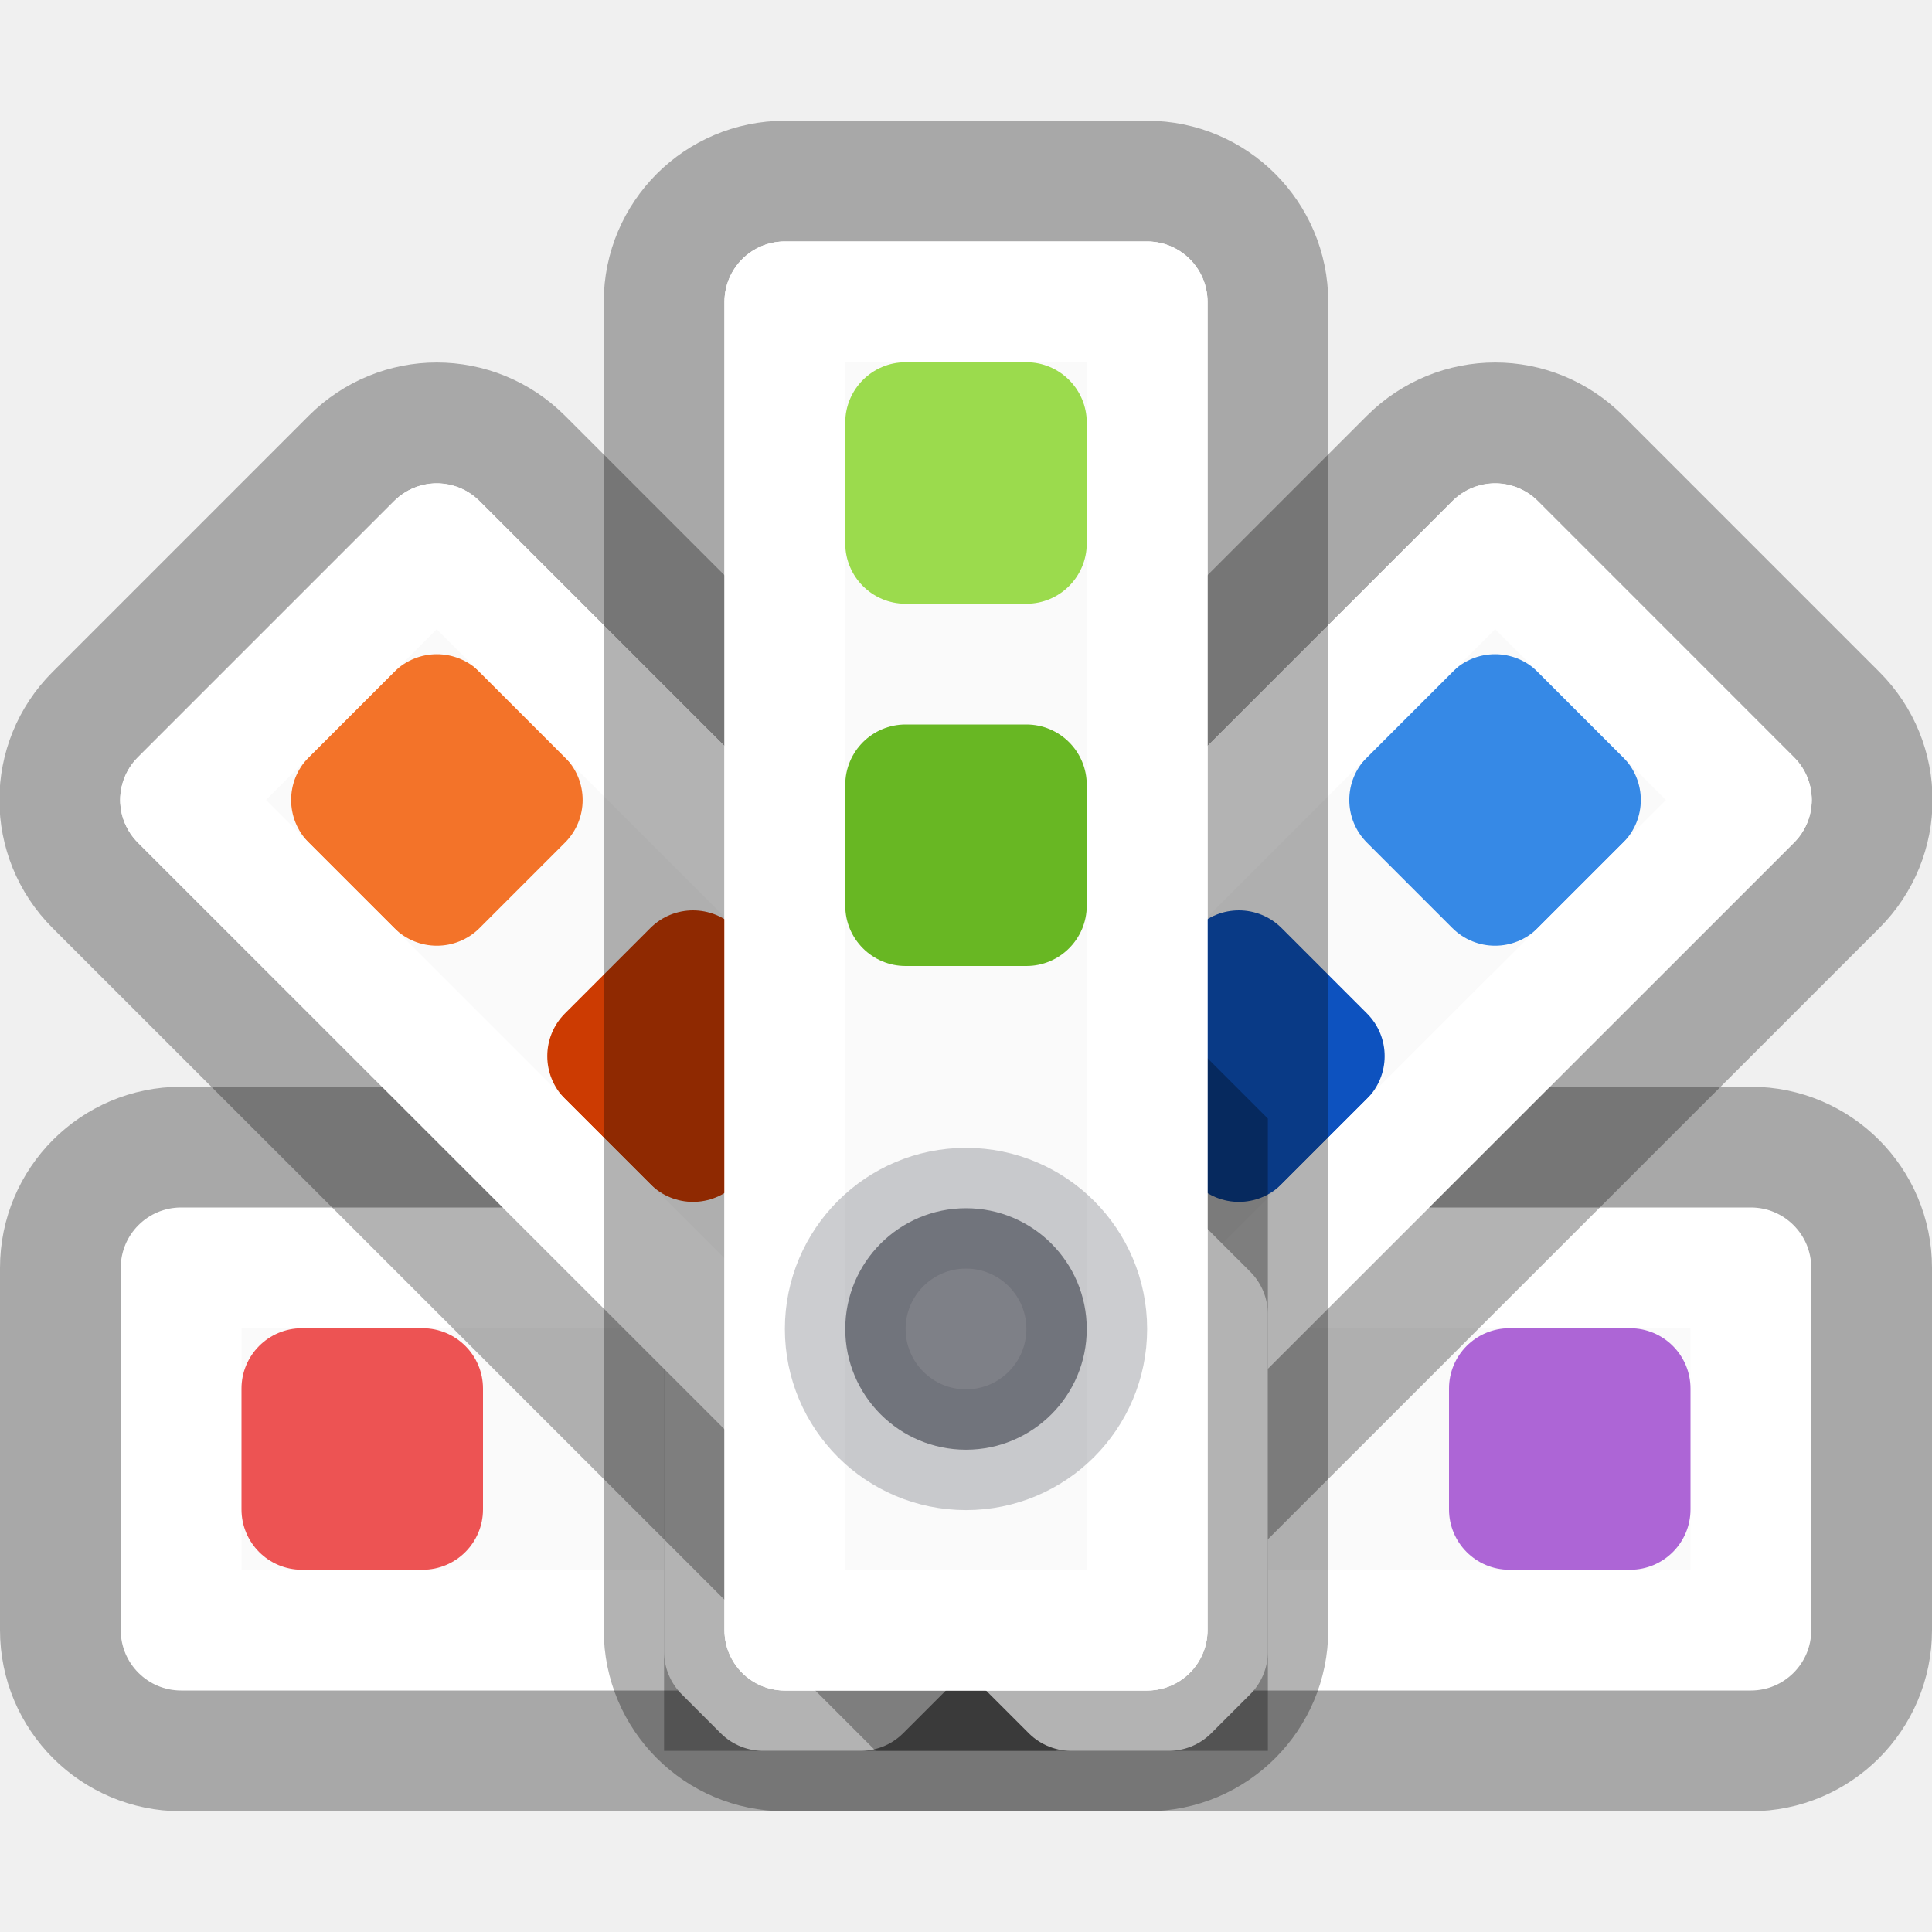
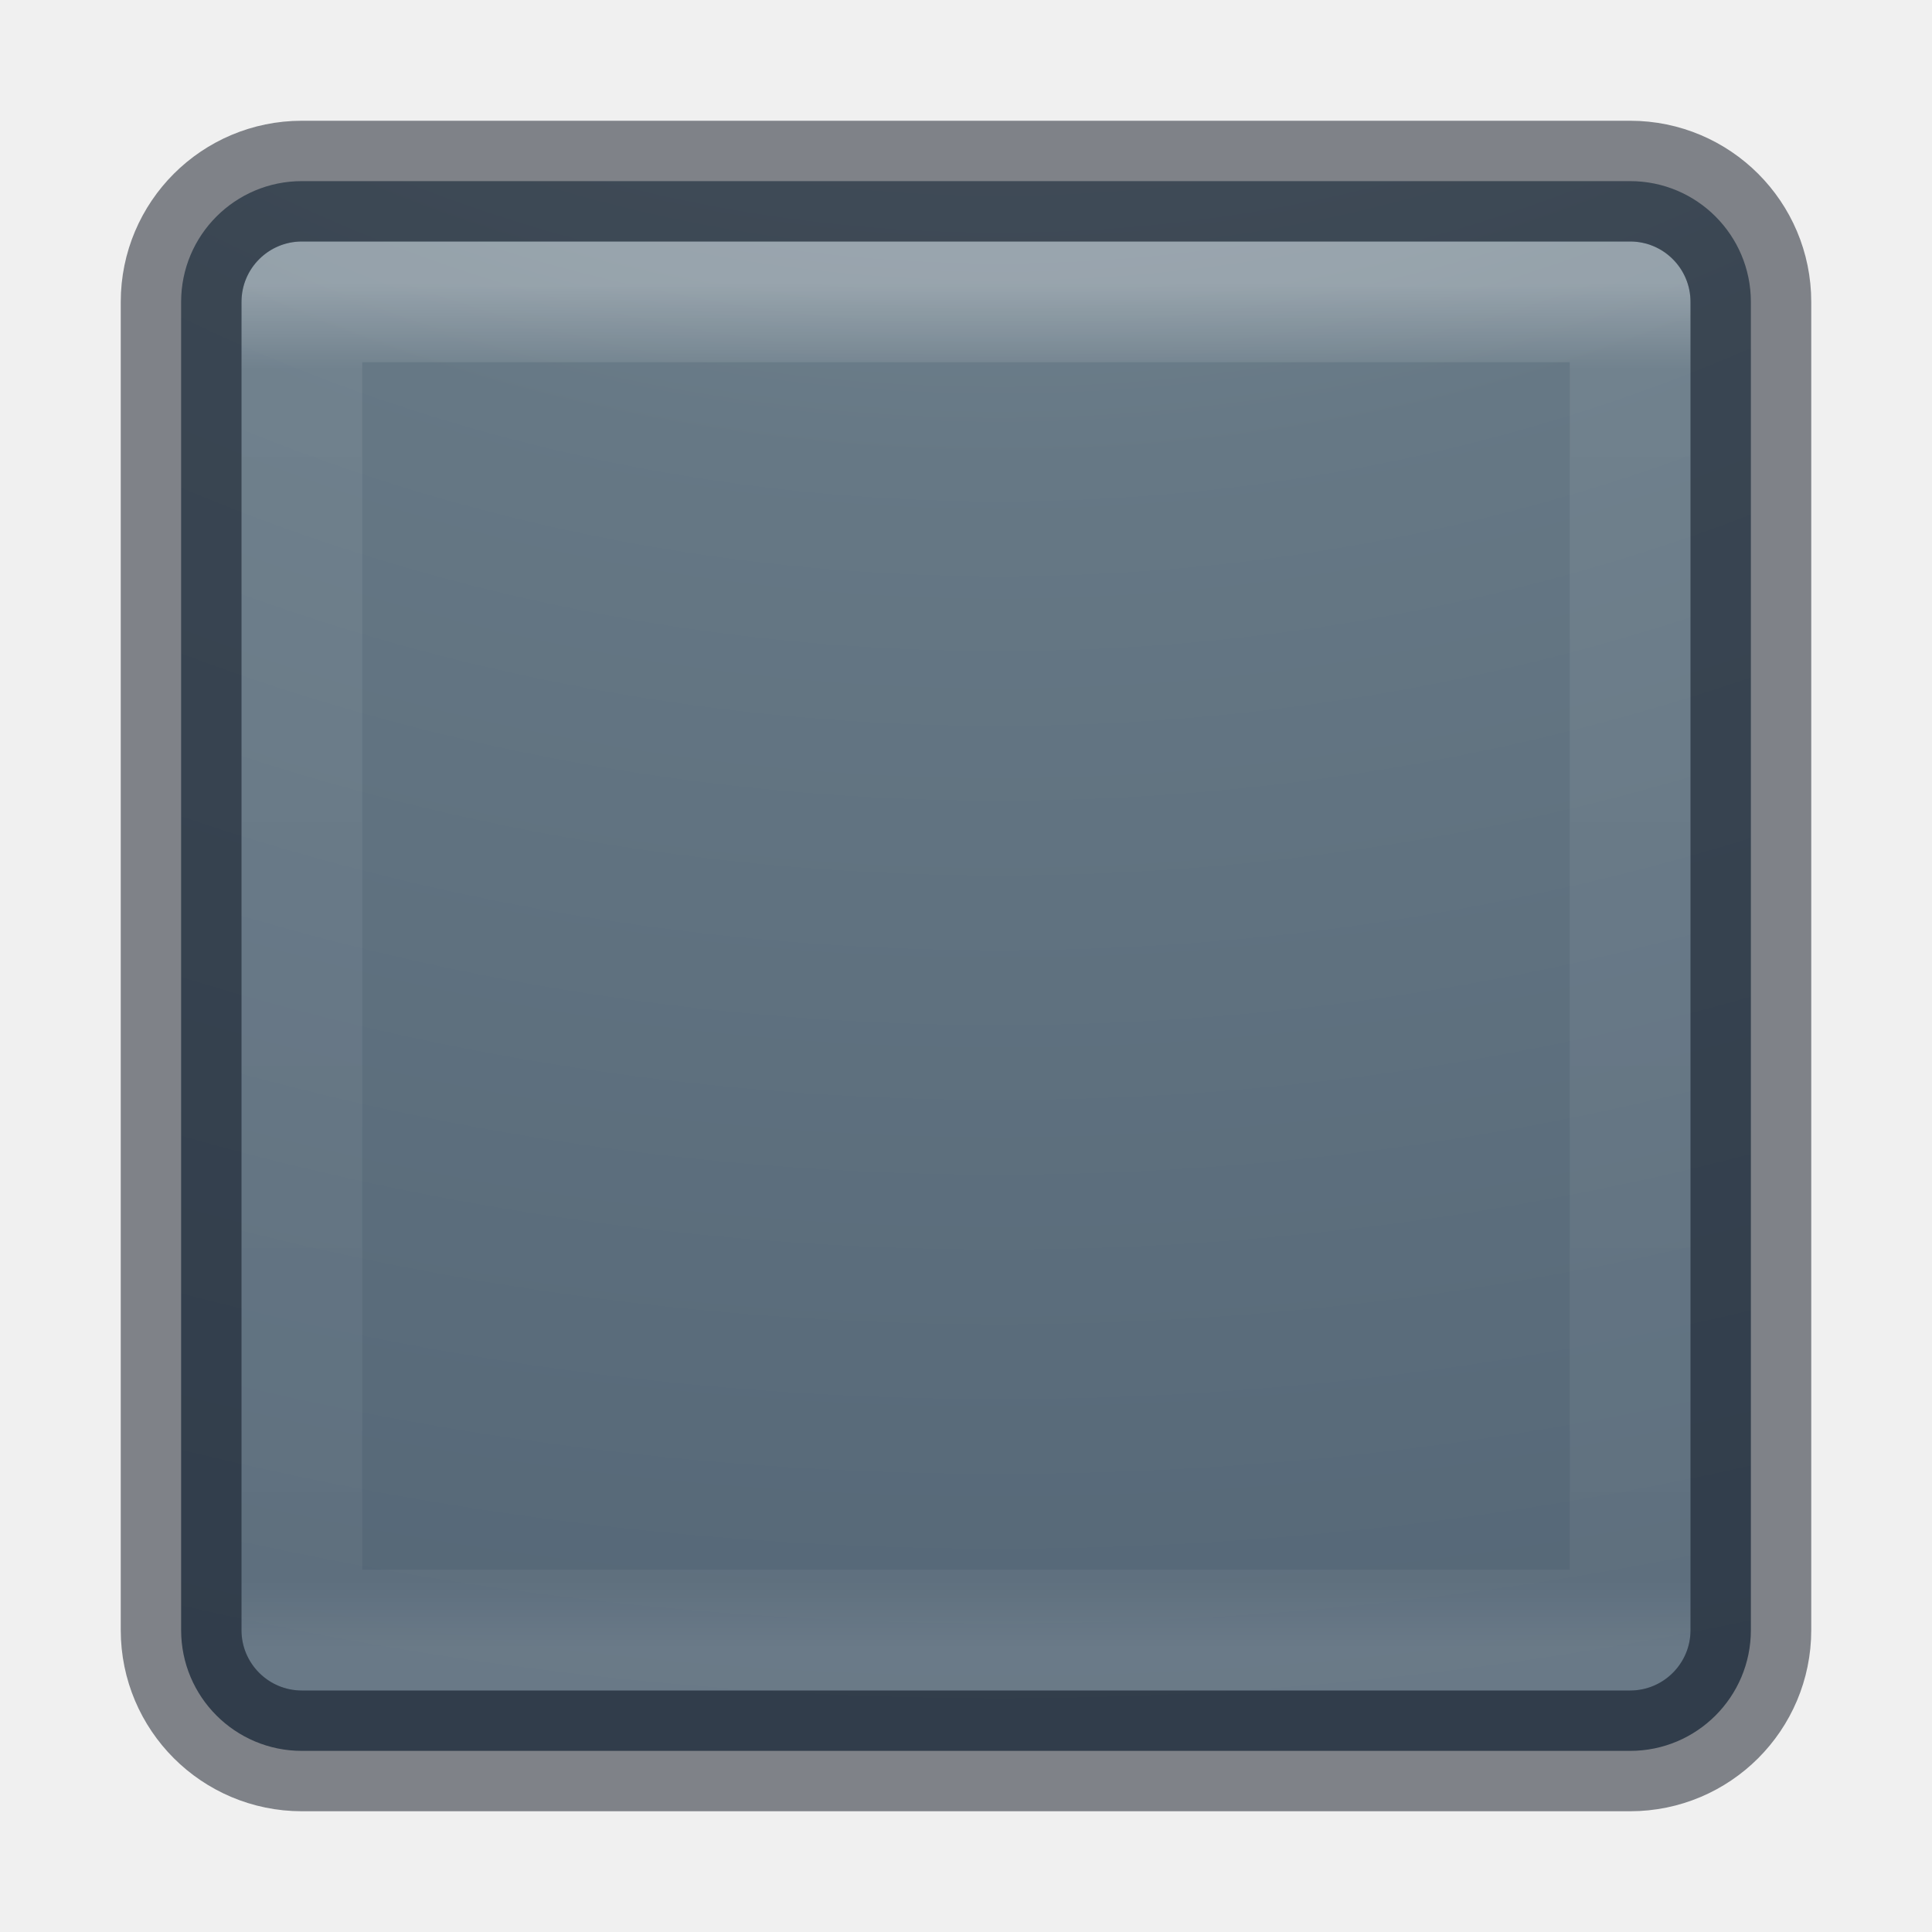
- <svg xmlns="http://www.w3.org/2000/svg" id="svg4372" height="16" width="16" version="1.1">
-   <defs id="defs4374" />
-   <g id="g5032">
-     <rect ry="0.5" rx="0.5" y="10" x="1" height="4" width="14" id="rect4953" style="color:#000000;clip-rule:nonzero;display:inline;overflow:visible;visibility:visible;opacity:1;isolation:auto;mix-blend-mode:normal;color-interpolation:sRGB;color-interpolation-filters:linearRGB;solid-color:#000000;solid-opacity:1;fill:#fafafa;fill-opacity:1;fill-rule:nonzero;stroke:none;stroke-width:1;stroke-linecap:butt;stroke-linejoin:miter;stroke-miterlimit:4;stroke-dasharray:none;stroke-dashoffset:0;stroke-opacity:1;marker:none;color-rendering:auto;image-rendering:auto;shape-rendering:auto;text-rendering:auto;enable-background:accumulate" />
-     <rect ry="0" rx="0" y="10.5" x="1.5" height="3" width="13" id="rect4955" style="color:#000000;clip-rule:nonzero;display:inline;overflow:visible;visibility:visible;opacity:1;isolation:auto;mix-blend-mode:normal;color-interpolation:sRGB;color-interpolation-filters:linearRGB;solid-color:#000000;solid-opacity:1;fill:none;fill-opacity:1;fill-rule:nonzero;stroke:#ffffff;stroke-width:1;stroke-linecap:butt;stroke-linejoin:round;stroke-miterlimit:4;stroke-dasharray:none;stroke-dashoffset:0;stroke-opacity:1;marker:none;color-rendering:auto;image-rendering:auto;shape-rendering:auto;text-rendering:auto;enable-background:accumulate" />
-     <rect style="color:#000000;clip-rule:nonzero;display:inline;overflow:visible;visibility:visible;opacity:0.3;isolation:auto;mix-blend-mode:normal;color-interpolation:sRGB;color-interpolation-filters:linearRGB;solid-color:#000000;solid-opacity:1;fill:none;fill-opacity:1;fill-rule:nonzero;stroke:#000000;stroke-width:1;stroke-linecap:butt;stroke-linejoin:miter;stroke-miterlimit:4;stroke-dasharray:none;stroke-dashoffset:0;stroke-opacity:1;marker:none;color-rendering:auto;image-rendering:auto;shape-rendering:auto;text-rendering:auto;enable-background:accumulate" id="rect4922" width="15" height="5" x="0.5" y="9.5" rx="1" ry="1" />
-     <g transform="matrix(-0.7071068,-0.7071068,-0.7071068,0.7071068,20.86661,9.453475)" id="g5001">
-       <path id="path4990" transform="rotate(45,8.977762,10.60195)" d="m 3.617,3.502 c -0.256,0 -0.511,0.099 -0.707,0.295 L 0.789,5.918 c -0.392,0.392 -0.392,1.022 0,1.414 L 7.459,14 H 10 V 9.471 L 4.326,3.797 C 4.13,3.601 3.873,3.502 3.617,3.502 Z" style="color:#000000;clip-rule:nonzero;display:inline;overflow:visible;visibility:visible;opacity:0.3;isolation:auto;mix-blend-mode:normal;color-interpolation:sRGB;color-interpolation-filters:linearRGB;solid-color:#000000;solid-opacity:1;fill:none;fill-opacity:1;fill-rule:nonzero;stroke:#000000;stroke-width:1;stroke-linecap:butt;stroke-linejoin:miter;stroke-miterlimit:4;stroke-dasharray:none;stroke-dashoffset:0;stroke-opacity:1;marker:none;color-rendering:auto;image-rendering:auto;shape-rendering:auto;text-rendering:auto;enable-background:accumulate" />
-       <path id="path4992" transform="rotate(45,8.977762,10.60195)" d="m 3.617,4.004 c -0.128,0 -0.256,0.049 -0.354,0.146 L 1.143,6.271 c -0.196,0.196 -0.196,0.511 0,0.707 L 8.166,14 H 10 V 10.178 L 3.971,4.15 C 3.873,4.052 3.745,4.004 3.617,4.004 Z" style="color:#000000;clip-rule:nonzero;display:inline;overflow:visible;visibility:visible;opacity:1;isolation:auto;mix-blend-mode:normal;color-interpolation:sRGB;color-interpolation-filters:linearRGB;solid-color:#000000;solid-opacity:1;fill:#fafafa;fill-opacity:1;fill-rule:nonzero;stroke:none;stroke-width:1;stroke-linecap:butt;stroke-linejoin:miter;stroke-miterlimit:4;stroke-dasharray:none;stroke-dashoffset:0;stroke-opacity:1;marker:none;color-rendering:auto;image-rendering:auto;shape-rendering:auto;text-rendering:auto;enable-background:accumulate" />
-       <rect ry="0.5" rx="0.5" y="3" x="7" height="2" width="2" id="rect4995" style="color:#000000;clip-rule:nonzero;display:inline;overflow:visible;visibility:visible;opacity:1;isolation:auto;mix-blend-mode:normal;color-interpolation:sRGB;color-interpolation-filters:linearRGB;solid-color:#000000;solid-opacity:1;fill:#3689e6;fill-opacity:1;fill-rule:nonzero;stroke:none;stroke-width:1;stroke-linecap:butt;stroke-linejoin:miter;stroke-miterlimit:4;stroke-dasharray:none;stroke-dashoffset:0;stroke-opacity:1;marker:none;color-rendering:auto;image-rendering:auto;shape-rendering:auto;text-rendering:auto;enable-background:accumulate" />
-       <rect style="color:#000000;clip-rule:nonzero;display:inline;overflow:visible;visibility:visible;opacity:1;isolation:auto;mix-blend-mode:normal;color-interpolation:sRGB;color-interpolation-filters:linearRGB;solid-color:#000000;solid-opacity:1;fill:#0d52bf;fill-opacity:1;fill-rule:nonzero;stroke:none;stroke-width:1;stroke-linecap:butt;stroke-linejoin:miter;stroke-miterlimit:4;stroke-dasharray:none;stroke-dashoffset:0;stroke-opacity:1;marker:none;color-rendering:auto;image-rendering:auto;shape-rendering:auto;text-rendering:auto;enable-background:accumulate" id="rect4997" width="2" height="2" x="7" y="6" rx="0.5" ry="0.5" />
-       <path id="path4999" transform="rotate(45,8.977762,10.60195)" d="M 3.617,4.504 1.496,6.625 8.873,14 H 9.678 L 10,13.678 v -2.793 z" style="color:#000000;clip-rule:nonzero;display:inline;overflow:visible;visibility:visible;opacity:1;isolation:auto;mix-blend-mode:normal;color-interpolation:sRGB;color-interpolation-filters:linearRGB;solid-color:#000000;solid-opacity:1;fill:none;fill-opacity:1;fill-rule:nonzero;stroke:#ffffff;stroke-width:1;stroke-linecap:butt;stroke-linejoin:round;stroke-miterlimit:4;stroke-dasharray:none;stroke-dashoffset:0;stroke-opacity:1;marker:none;color-rendering:auto;image-rendering:auto;shape-rendering:auto;text-rendering:auto;enable-background:accumulate" />
-     </g>
-     <rect style="color:#000000;clip-rule:nonzero;display:inline;overflow:visible;visibility:visible;opacity:1;isolation:auto;mix-blend-mode:normal;color-interpolation:sRGB;color-interpolation-filters:linearRGB;solid-color:#000000;solid-opacity:1;fill:#ed5353;fill-opacity:1;fill-rule:nonzero;stroke:none;stroke-width:1;stroke-linecap:butt;stroke-linejoin:miter;stroke-miterlimit:4;stroke-dasharray:none;stroke-dashoffset:0;stroke-opacity:1;marker:none;color-rendering:auto;image-rendering:auto;shape-rendering:auto;text-rendering:auto;enable-background:accumulate" id="rect4938" width="2" height="2" x="2" y="11" rx="0.5" ry="0.5" />
-     <rect style="color:#000000;clip-rule:nonzero;display:inline;overflow:visible;visibility:visible;opacity:1;isolation:auto;mix-blend-mode:normal;color-interpolation:sRGB;color-interpolation-filters:linearRGB;solid-color:#000000;solid-opacity:1;fill:#ad65d6;fill-opacity:1;fill-rule:nonzero;stroke:none;stroke-width:1;stroke-linecap:butt;stroke-linejoin:miter;stroke-miterlimit:4;stroke-dasharray:none;stroke-dashoffset:0;stroke-opacity:1;marker:none;color-rendering:auto;image-rendering:auto;shape-rendering:auto;text-rendering:auto;enable-background:accumulate" id="rect4940" width="2" height="2" x="12" y="11" rx="0.5" ry="0.5" />
-     <g id="g4974" transform="rotate(-45,8.977762,10.60195)">
-       <path style="color:#000000;clip-rule:nonzero;display:inline;overflow:visible;visibility:visible;opacity:0.3;isolation:auto;mix-blend-mode:normal;color-interpolation:sRGB;color-interpolation-filters:linearRGB;solid-color:#000000;solid-opacity:1;fill:none;fill-opacity:1;fill-rule:nonzero;stroke:#000000;stroke-width:1;stroke-linecap:butt;stroke-linejoin:miter;stroke-miterlimit:4;stroke-dasharray:none;stroke-dashoffset:0;stroke-opacity:1;marker:none;color-rendering:auto;image-rendering:auto;shape-rendering:auto;text-rendering:auto;enable-background:accumulate" d="M 3.617 3.502 C 3.362 3.502 3.106 3.601 2.91 3.797 L 0.789 5.918 C 0.397 6.31 0.397 6.94 0.789 7.332 L 7.459 14 L 10 14 L 10 9.471 L 4.326 3.797 C 4.13 3.601 3.873 3.502 3.617 3.502 z " transform="rotate(45,8.977762,10.60195)" id="rect4964" />
-       <path style="color:#000000;clip-rule:nonzero;display:inline;overflow:visible;visibility:visible;opacity:1;isolation:auto;mix-blend-mode:normal;color-interpolation:sRGB;color-interpolation-filters:linearRGB;solid-color:#000000;solid-opacity:1;fill:#fafafa;fill-opacity:1;fill-rule:nonzero;stroke:none;stroke-width:1;stroke-linecap:butt;stroke-linejoin:miter;stroke-miterlimit:4;stroke-dasharray:none;stroke-dashoffset:0;stroke-opacity:1;marker:none;color-rendering:auto;image-rendering:auto;shape-rendering:auto;text-rendering:auto;enable-background:accumulate" d="M 3.617 4.004 C 3.489 4.004 3.362 4.052 3.264 4.15 L 1.143 6.271 C 0.947 6.467 0.947 6.783 1.143 6.979 L 8.166 14 L 10 14 L 10 10.178 L 3.971 4.15 C 3.873 4.052 3.745 4.004 3.617 4.004 z " transform="rotate(45,8.977762,10.60195)" id="rect4966" />
-       <rect style="color:#000000;clip-rule:nonzero;display:inline;overflow:visible;visibility:visible;opacity:1;isolation:auto;mix-blend-mode:normal;color-interpolation:sRGB;color-interpolation-filters:linearRGB;solid-color:#000000;solid-opacity:1;fill:#f37329;fill-opacity:1;fill-rule:nonzero;stroke:none;stroke-width:1;stroke-linecap:butt;stroke-linejoin:miter;stroke-miterlimit:4;stroke-dasharray:none;stroke-dashoffset:0;stroke-opacity:1;marker:none;color-rendering:auto;image-rendering:auto;shape-rendering:auto;text-rendering:auto;enable-background:accumulate" id="rect4968" width="2" height="2" x="7" y="3" rx="0.5" ry="0.5" />
-       <rect ry="0.5" rx="0.5" y="6" x="7" height="2" width="2" id="rect4970" style="color:#000000;clip-rule:nonzero;display:inline;overflow:visible;visibility:visible;opacity:1;isolation:auto;mix-blend-mode:normal;color-interpolation:sRGB;color-interpolation-filters:linearRGB;solid-color:#000000;solid-opacity:1;fill:#cc3b02;fill-opacity:1;fill-rule:nonzero;stroke:none;stroke-width:1;stroke-linecap:butt;stroke-linejoin:miter;stroke-miterlimit:4;stroke-dasharray:none;stroke-dashoffset:0;stroke-opacity:1;marker:none;color-rendering:auto;image-rendering:auto;shape-rendering:auto;text-rendering:auto;enable-background:accumulate" />
-       <path style="color:#000000;clip-rule:nonzero;display:inline;overflow:visible;visibility:visible;opacity:1;isolation:auto;mix-blend-mode:normal;color-interpolation:sRGB;color-interpolation-filters:linearRGB;solid-color:#000000;solid-opacity:1;fill:none;fill-opacity:1;fill-rule:nonzero;stroke:#ffffff;stroke-width:1;stroke-linecap:butt;stroke-linejoin:round;stroke-miterlimit:4;stroke-dasharray:none;stroke-dashoffset:0;stroke-opacity:1;marker:none;color-rendering:auto;image-rendering:auto;shape-rendering:auto;text-rendering:auto;enable-background:accumulate" d="M 3.617 4.504 L 1.496 6.625 L 8.873 14 L 9.678 14 L 10 13.678 L 10 10.885 L 3.617 4.504 z " transform="rotate(45,8.977762,10.60195)" id="rect4972" />
-     </g>
-     <g id="g4962">
-       <rect ry="1" rx="1" y="1.5" x="5.5" height="13" width="5" id="rect4924" style="color:#000000;clip-rule:nonzero;display:inline;overflow:visible;visibility:visible;opacity:0.3;isolation:auto;mix-blend-mode:normal;color-interpolation:sRGB;color-interpolation-filters:linearRGB;solid-color:#000000;solid-opacity:1;fill:none;fill-opacity:1;fill-rule:nonzero;stroke:#000000;stroke-width:1;stroke-linecap:butt;stroke-linejoin:miter;stroke-miterlimit:4;stroke-dasharray:none;stroke-dashoffset:0;stroke-opacity:1;marker:none;color-rendering:auto;image-rendering:auto;shape-rendering:auto;text-rendering:auto;enable-background:accumulate" />
-       <rect style="color:#000000;clip-rule:nonzero;display:inline;overflow:visible;visibility:visible;opacity:1;isolation:auto;mix-blend-mode:normal;color-interpolation:sRGB;color-interpolation-filters:linearRGB;solid-color:#000000;solid-opacity:1;fill:#fafafa;fill-opacity:1;fill-rule:nonzero;stroke:none;stroke-width:1;stroke-linecap:butt;stroke-linejoin:miter;stroke-miterlimit:4;stroke-dasharray:none;stroke-dashoffset:0;stroke-opacity:1;marker:none;color-rendering:auto;image-rendering:auto;shape-rendering:auto;text-rendering:auto;enable-background:accumulate" id="rect4947" width="4" height="12" x="6" y="2" rx="0.5" ry="0.5" />
-       <rect ry="0.5" rx="0.5" y="3" x="7" height="2" width="2" id="rect4930" style="color:#000000;clip-rule:nonzero;display:inline;overflow:visible;visibility:visible;opacity:1;isolation:auto;mix-blend-mode:normal;color-interpolation:sRGB;color-interpolation-filters:linearRGB;solid-color:#000000;solid-opacity:1;fill:#9bdb4d;fill-opacity:1;fill-rule:nonzero;stroke:none;stroke-width:1;stroke-linecap:butt;stroke-linejoin:miter;stroke-miterlimit:4;stroke-dasharray:none;stroke-dashoffset:0;stroke-opacity:1;marker:none;color-rendering:auto;image-rendering:auto;shape-rendering:auto;text-rendering:auto;enable-background:accumulate" />
-       <rect style="color:#000000;clip-rule:nonzero;display:inline;overflow:visible;visibility:visible;opacity:1;isolation:auto;mix-blend-mode:normal;color-interpolation:sRGB;color-interpolation-filters:linearRGB;solid-color:#000000;solid-opacity:1;fill:#68b723;fill-opacity:1;fill-rule:nonzero;stroke:none;stroke-width:1;stroke-linecap:butt;stroke-linejoin:miter;stroke-miterlimit:4;stroke-dasharray:none;stroke-dashoffset:0;stroke-opacity:1;marker:none;color-rendering:auto;image-rendering:auto;shape-rendering:auto;text-rendering:auto;enable-background:accumulate" id="rect4934" width="2" height="2" x="7" y="6" rx="0.5" ry="0.5" />
-       <rect style="color:#000000;clip-rule:nonzero;display:inline;overflow:visible;visibility:visible;opacity:1;isolation:auto;mix-blend-mode:normal;color-interpolation:sRGB;color-interpolation-filters:linearRGB;solid-color:#000000;solid-opacity:1;fill:none;fill-opacity:1;fill-rule:nonzero;stroke:#ffffff;stroke-width:1;stroke-linecap:butt;stroke-linejoin:round;stroke-miterlimit:4;stroke-dasharray:none;stroke-dashoffset:0;stroke-opacity:1;marker:none;color-rendering:auto;image-rendering:auto;shape-rendering:auto;text-rendering:auto;enable-background:accumulate" id="rect4951" width="3" height="11" x="6.5" y="2.5" rx="0" ry="0" />
-     </g>
-     <circle style="color:#000000;clip-rule:nonzero;display:inline;overflow:visible;visibility:visible;opacity:1;isolation:auto;mix-blend-mode:normal;color-interpolation:sRGB;color-interpolation-filters:linearRGB;solid-color:#000000;solid-opacity:1;fill:#7e8087;fill-opacity:1;fill-rule:nonzero;stroke:none;stroke-width:1;stroke-linecap:butt;stroke-linejoin:miter;stroke-miterlimit:4;stroke-dasharray:none;stroke-dashoffset:0;stroke-opacity:1;marker:none;color-rendering:auto;image-rendering:auto;shape-rendering:auto;text-rendering:auto;enable-background:accumulate" id="path4944" cx="8" cy="11.006" r="1" />
-     <circle r="1" cy="11.006" cx="8" id="circle5005" style="color:#000000;clip-rule:nonzero;display:inline;overflow:visible;visibility:visible;opacity:0.3;isolation:auto;mix-blend-mode:normal;color-interpolation:sRGB;color-interpolation-filters:linearRGB;solid-color:#000000;solid-opacity:1;fill:none;fill-opacity:1;fill-rule:nonzero;stroke:#555761;stroke-width:1;stroke-linecap:butt;stroke-linejoin:miter;stroke-miterlimit:4;stroke-dasharray:none;stroke-dashoffset:0;stroke-opacity:1;marker:none;color-rendering:auto;image-rendering:auto;shape-rendering:auto;text-rendering:auto;enable-background:accumulate" />
+ <svg xmlns="http://www.w3.org/2000/svg" xmlns:xlink="http://www.w3.org/1999/xlink" version="1.1" width="16" height="16" id="svg4372">
+   <defs id="defs4374">
+     <linearGradient x1="24" y1="5" x2="24" y2="43" id="linearGradient3304" xlink:href="#linearGradient3924-4-8" gradientUnits="userSpaceOnUse" gradientTransform="matrix(0.2972973,0,0,0.2972973,0.8648691,0.8648672)" />
+     <linearGradient id="linearGradient3924-4-8">
+       <stop id="stop3926-0-4" style="stop-color:#ffffff;stop-opacity:1" offset="0" />
+       <stop id="stop3928-6-8" style="stop-color:#ffffff;stop-opacity:0.235" offset="0.063" />
+       <stop id="stop3930-2-1" style="stop-color:#ffffff;stop-opacity:0.157" offset="0.951" />
+       <stop id="stop3932-9-0" style="stop-color:#ffffff;stop-opacity:0.392" offset="1" />
+     </linearGradient>
+     <linearGradient id="linearGradient2867-449-88-871-390-598-476-591-434-148-57-177-8-3-3-6-4-8-8-8-5">
+       <stop id="stop3750-1-0-7-6-6-1-3-9-3" style="stop-color:#95a3ab;stop-opacity:1" offset="0" />
+       <stop id="stop3752-3-7-4-0-32-8-923-0-7" style="stop-color:#667885;stop-opacity:1" offset="0.262" />
+       <stop id="stop3754-1-8-5-2-7-6-7-1-9" style="stop-color:#485a6c;stop-opacity:1" offset="0.705" />
+       <stop id="stop3756-1-6-2-6-6-1-96-6-0" style="stop-color:#273445;stop-opacity:1" offset="1" />
+     </linearGradient>
+     <radialGradient cx="6.73" cy="9.957" r="12.672" fx="6.2" fy="9.957" id="radialGradient4370" xlink:href="#linearGradient2867-449-88-871-390-598-476-591-434-148-57-177-8-3-3-6-4-8-8-8-5" gradientUnits="userSpaceOnUse" gradientTransform="matrix(0,3.165851,-3.886653,0,46.97684,-26.72033)" />
+   </defs>
+   <g id="layer1" transform="translate(-1.4305115e-6,1.5497208e-6)">
+     <rect width="13" height="13" rx="1" ry="1" x="1.5" y="1.5" id="rect5505-21-2" style="color:#000000;display:inline;overflow:visible;visibility:visible;fill:url(#radialGradient4370);fill-opacity:1;fill-rule:nonzero;stroke:none;stroke-width:1;marker:none;enable-background:accumulate" />
+     <rect width="11" height="11" x="2.5" y="2.5" id="rect6741-0-3-5" style="opacity:0.3;fill:none;stroke:url(#linearGradient3304);stroke-width:1;stroke-linecap:round;stroke-linejoin:round;stroke-miterlimit:4;stroke-dasharray:none;stroke-dashoffset:0;stroke-opacity:1" />
+     <rect width="13" height="13" rx="1" ry="1" x="1.5" y="1.5" id="rect5505-21-2-8" style="color:#000000;display:inline;overflow:visible;visibility:visible;opacity:0.5;fill:none;stroke:#0e141f;stroke-width:1;stroke-linecap:round;stroke-linejoin:round;stroke-miterlimit:4;stroke-dasharray:none;stroke-dashoffset:0;stroke-opacity:1;marker:none;enable-background:accumulate" />
  </g>
</svg>
